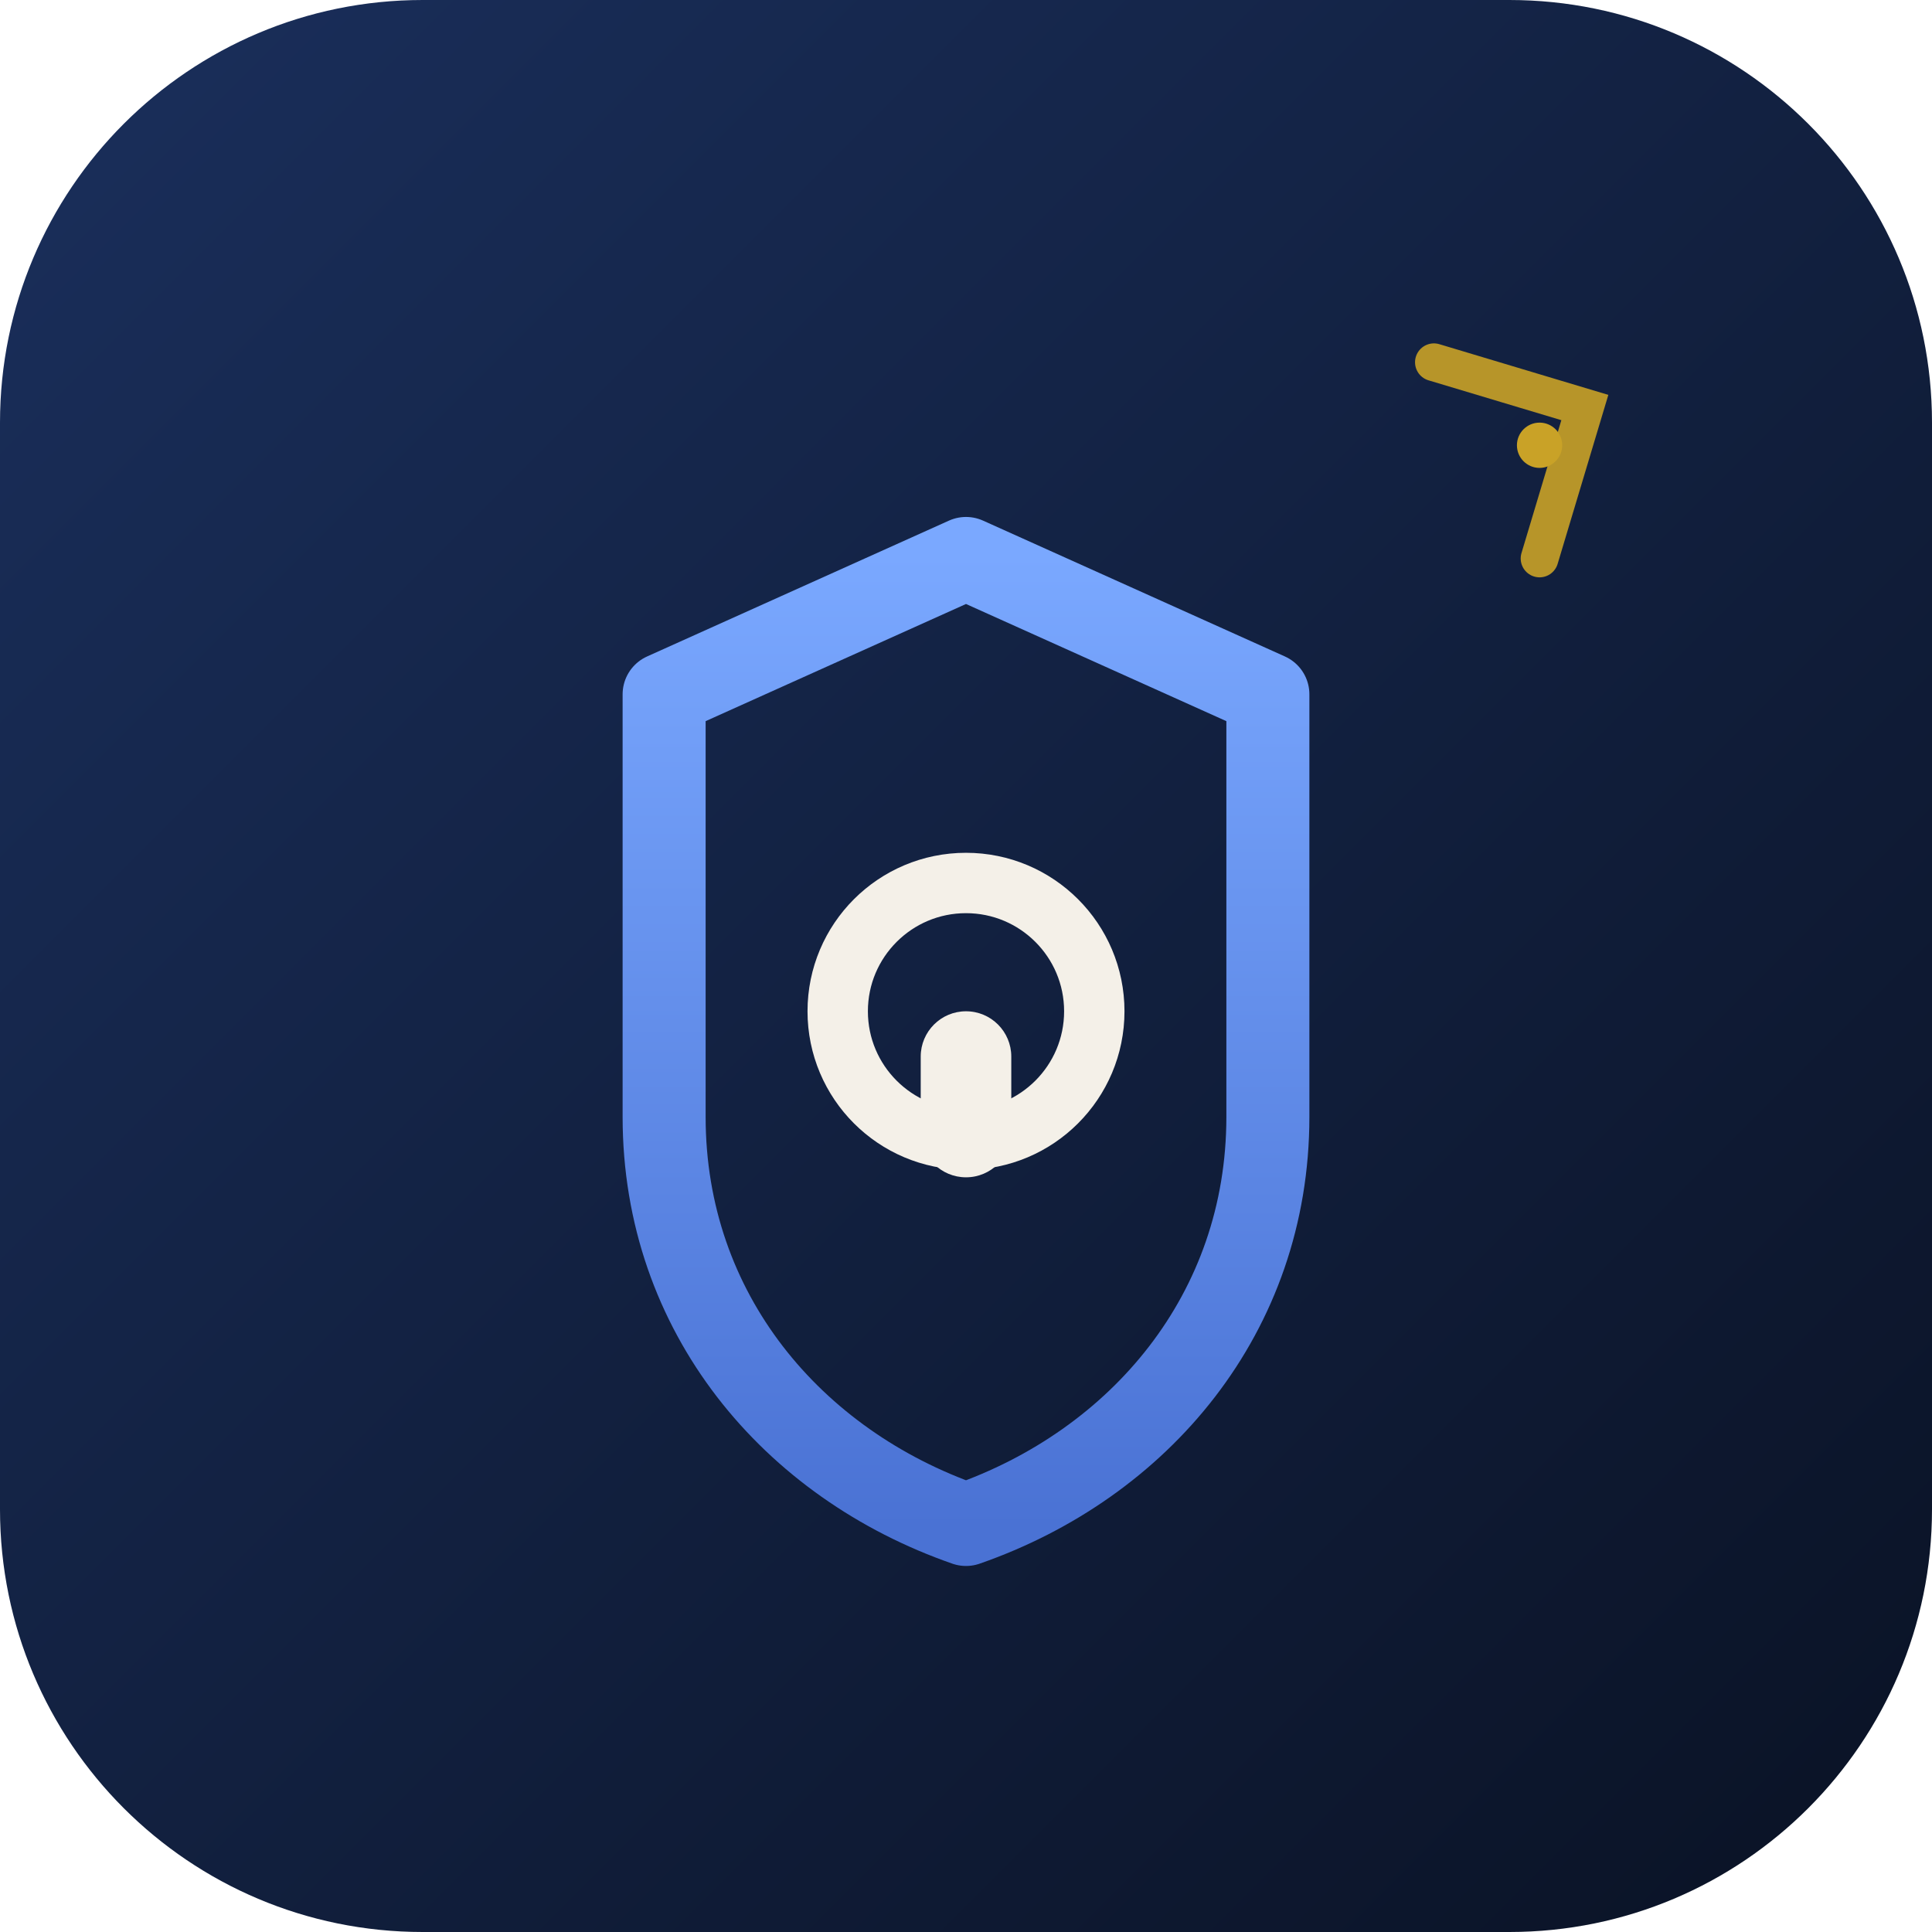
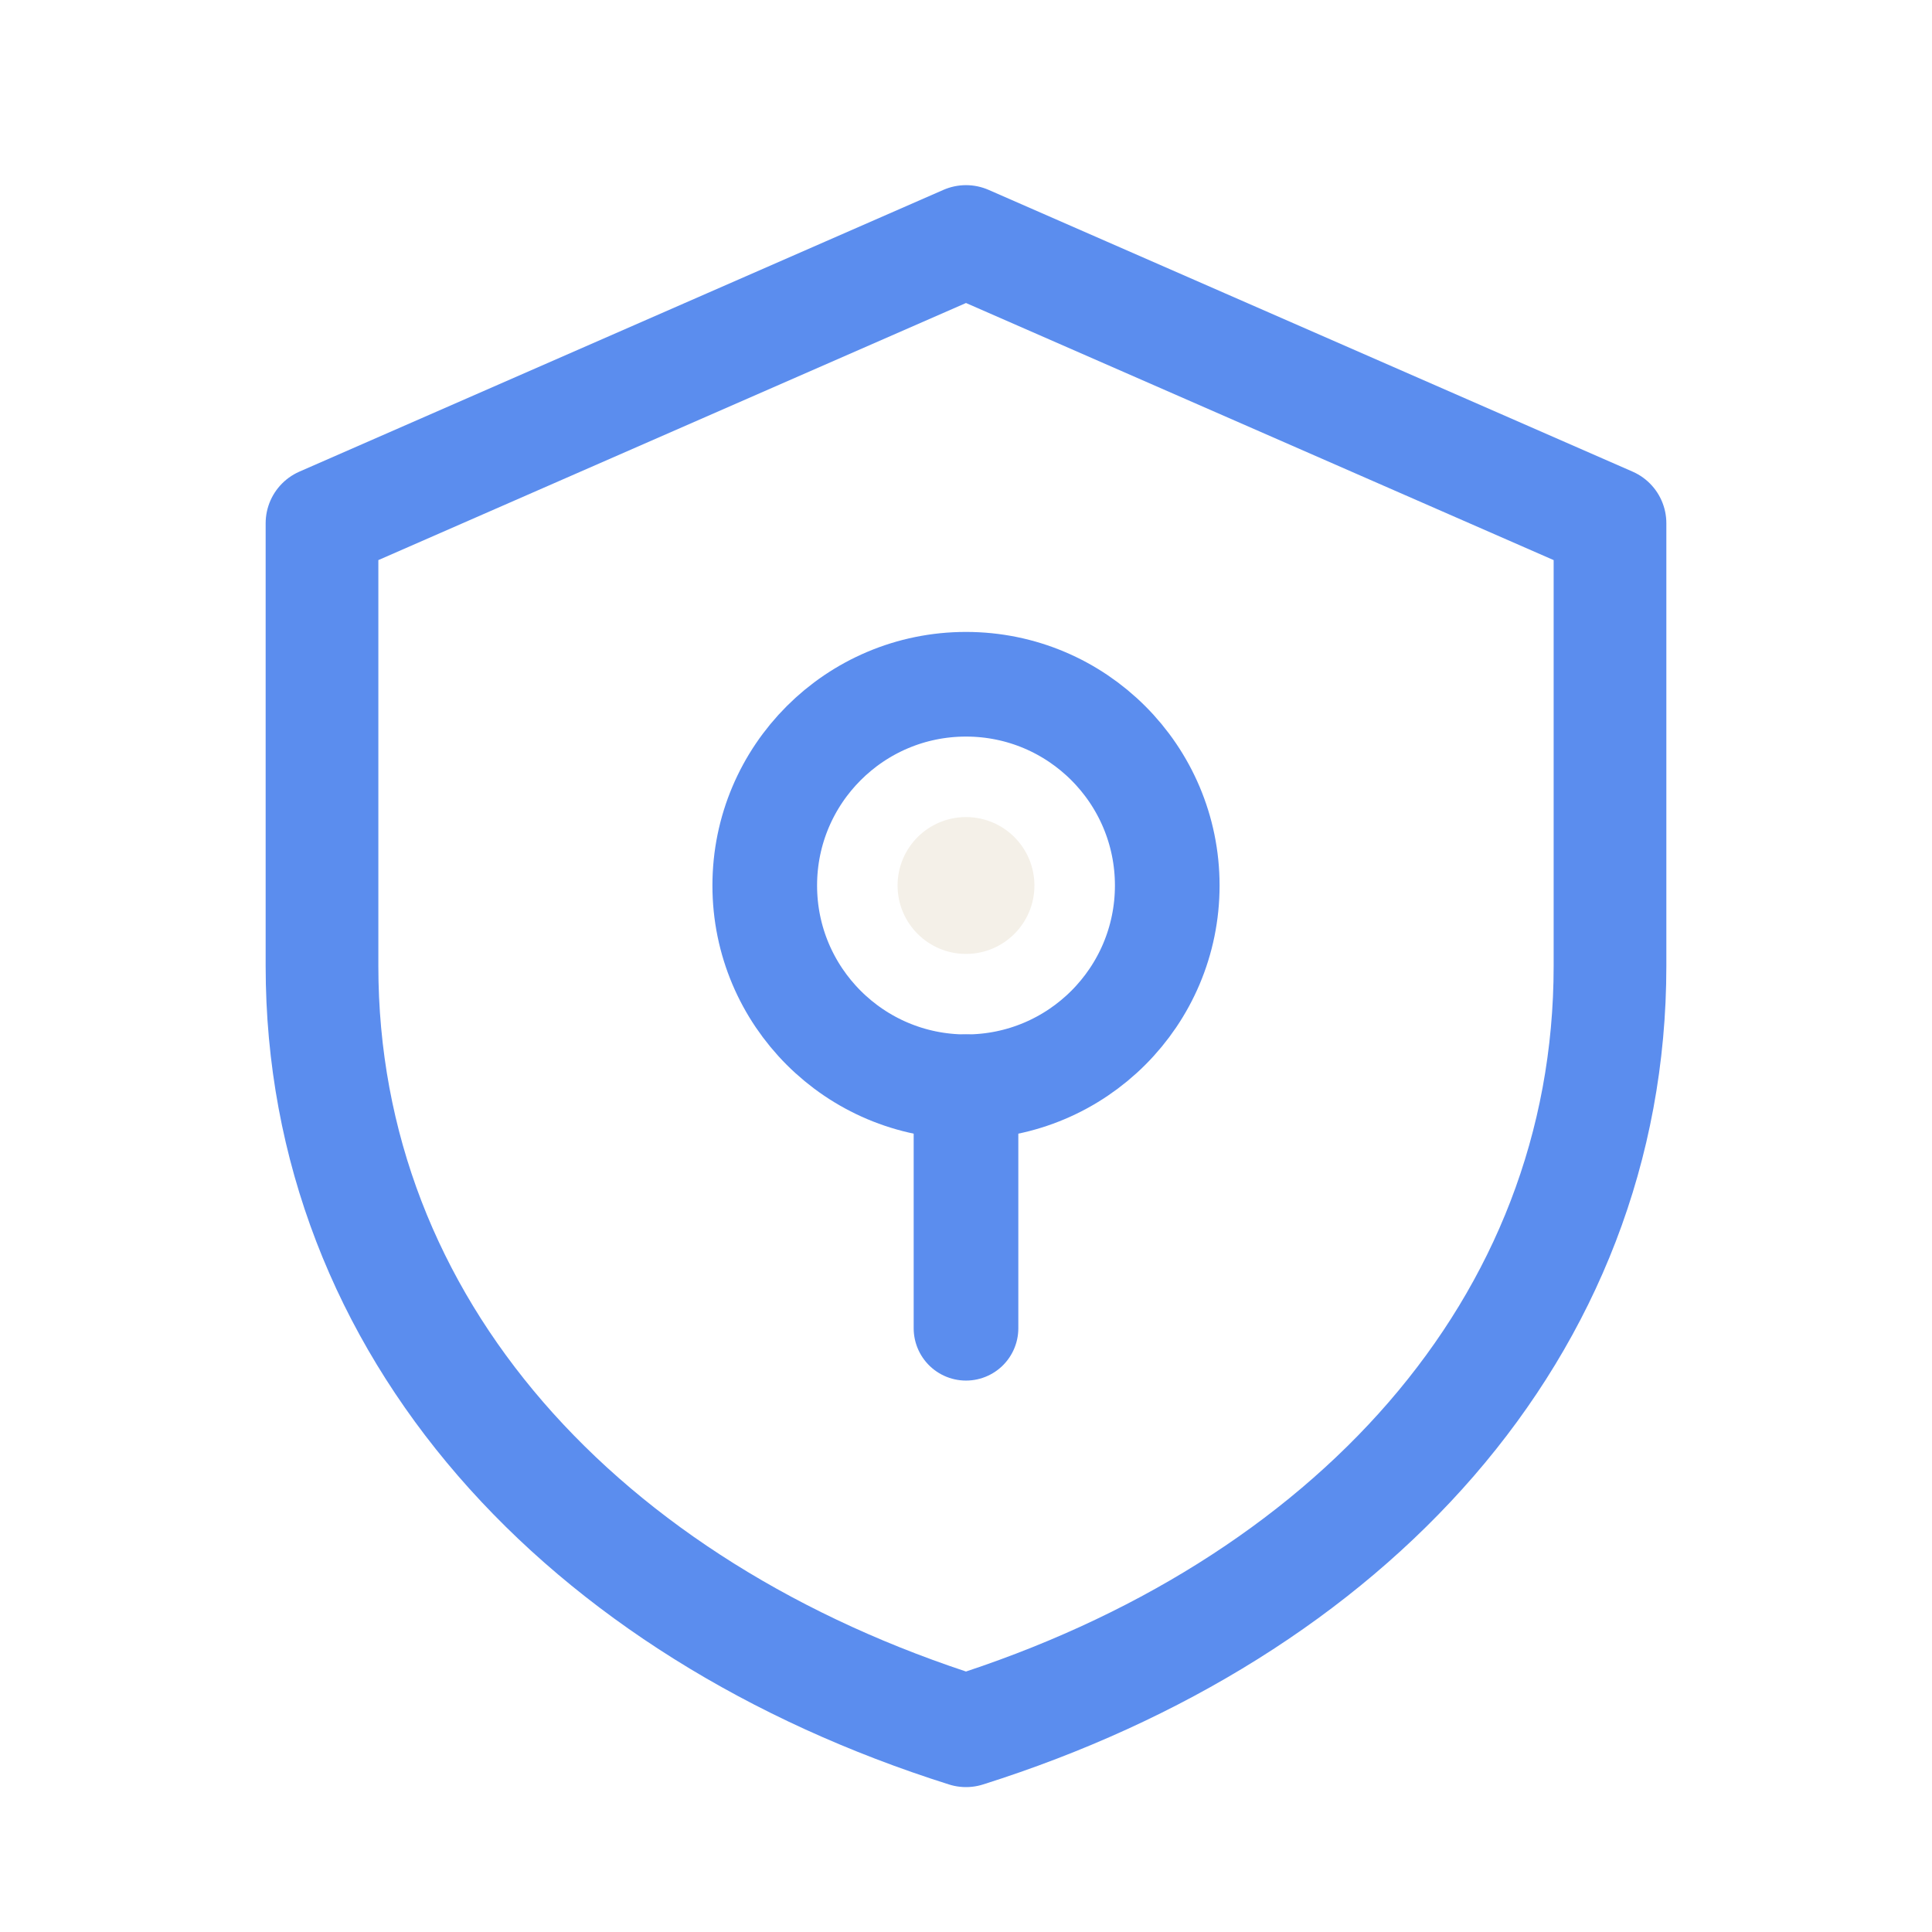
- <svg xmlns="http://www.w3.org/2000/svg" viewBox="0 0 512 512" role="img">
-   <defs>
-     <linearGradient id="bg" x1="0" y1="0" x2="1" y2="1">
-       <stop offset="0%" stop-color="#1a2f5c" />
-       <stop offset="100%" stop-color="#0a1224" />
-     </linearGradient>
-     <linearGradient id="glow" x1="0" y1="0" x2="0" y2="1">
-       <stop offset="0%" stop-color="#7aa8ff" />
-       <stop offset="100%" stop-color="#4a72d4" />
-     </linearGradient>
-   </defs>
-   <rect width="512" height="512" rx="112" fill="url(#bg)" />
-   <path d="M380 96 L420 108 L408 148" stroke="#c9a227" stroke-width="10" stroke-linecap="round" fill="none" opacity=".9" />
-   <circle cx="408" cy="118" r="6" fill="#c9a227" />
-   <path d="M256 148 L336 184 V296 C336 348 302 388 256 404 C210 388 176 348 176 296 V184 Z" fill="none" stroke="url(#glow)" stroke-width="22" stroke-linejoin="round" />
-   <circle cx="256" cy="268" r="34" fill="none" stroke="#f4f0e8" stroke-width="16" />
-   <rect x="244" y="268" width="24" height="44" rx="12" fill="#f4f0e8" />
+ <svg xmlns="http://www.w3.org/2000/svg" viewBox="0 0 48 48" fill="none" aria-hidden="true">
+   <path d="M24 6 L40 13 V24 C40 33 33.5 40 24 43 C14.5 40 8 33 8 24 V13 Z" stroke="#5B8DEE" stroke-width="2.8" stroke-linejoin="round" />
+   <circle cx="24" cy="22" r="5" stroke="#5B8DEE" stroke-width="2.6" />
+   <path d="M24 27 V33" stroke="#5B8DEE" stroke-width="2.6" stroke-linecap="round" />
+   <circle cx="24" cy="22" r="1.7" fill="#F4F0E8" />
</svg>
